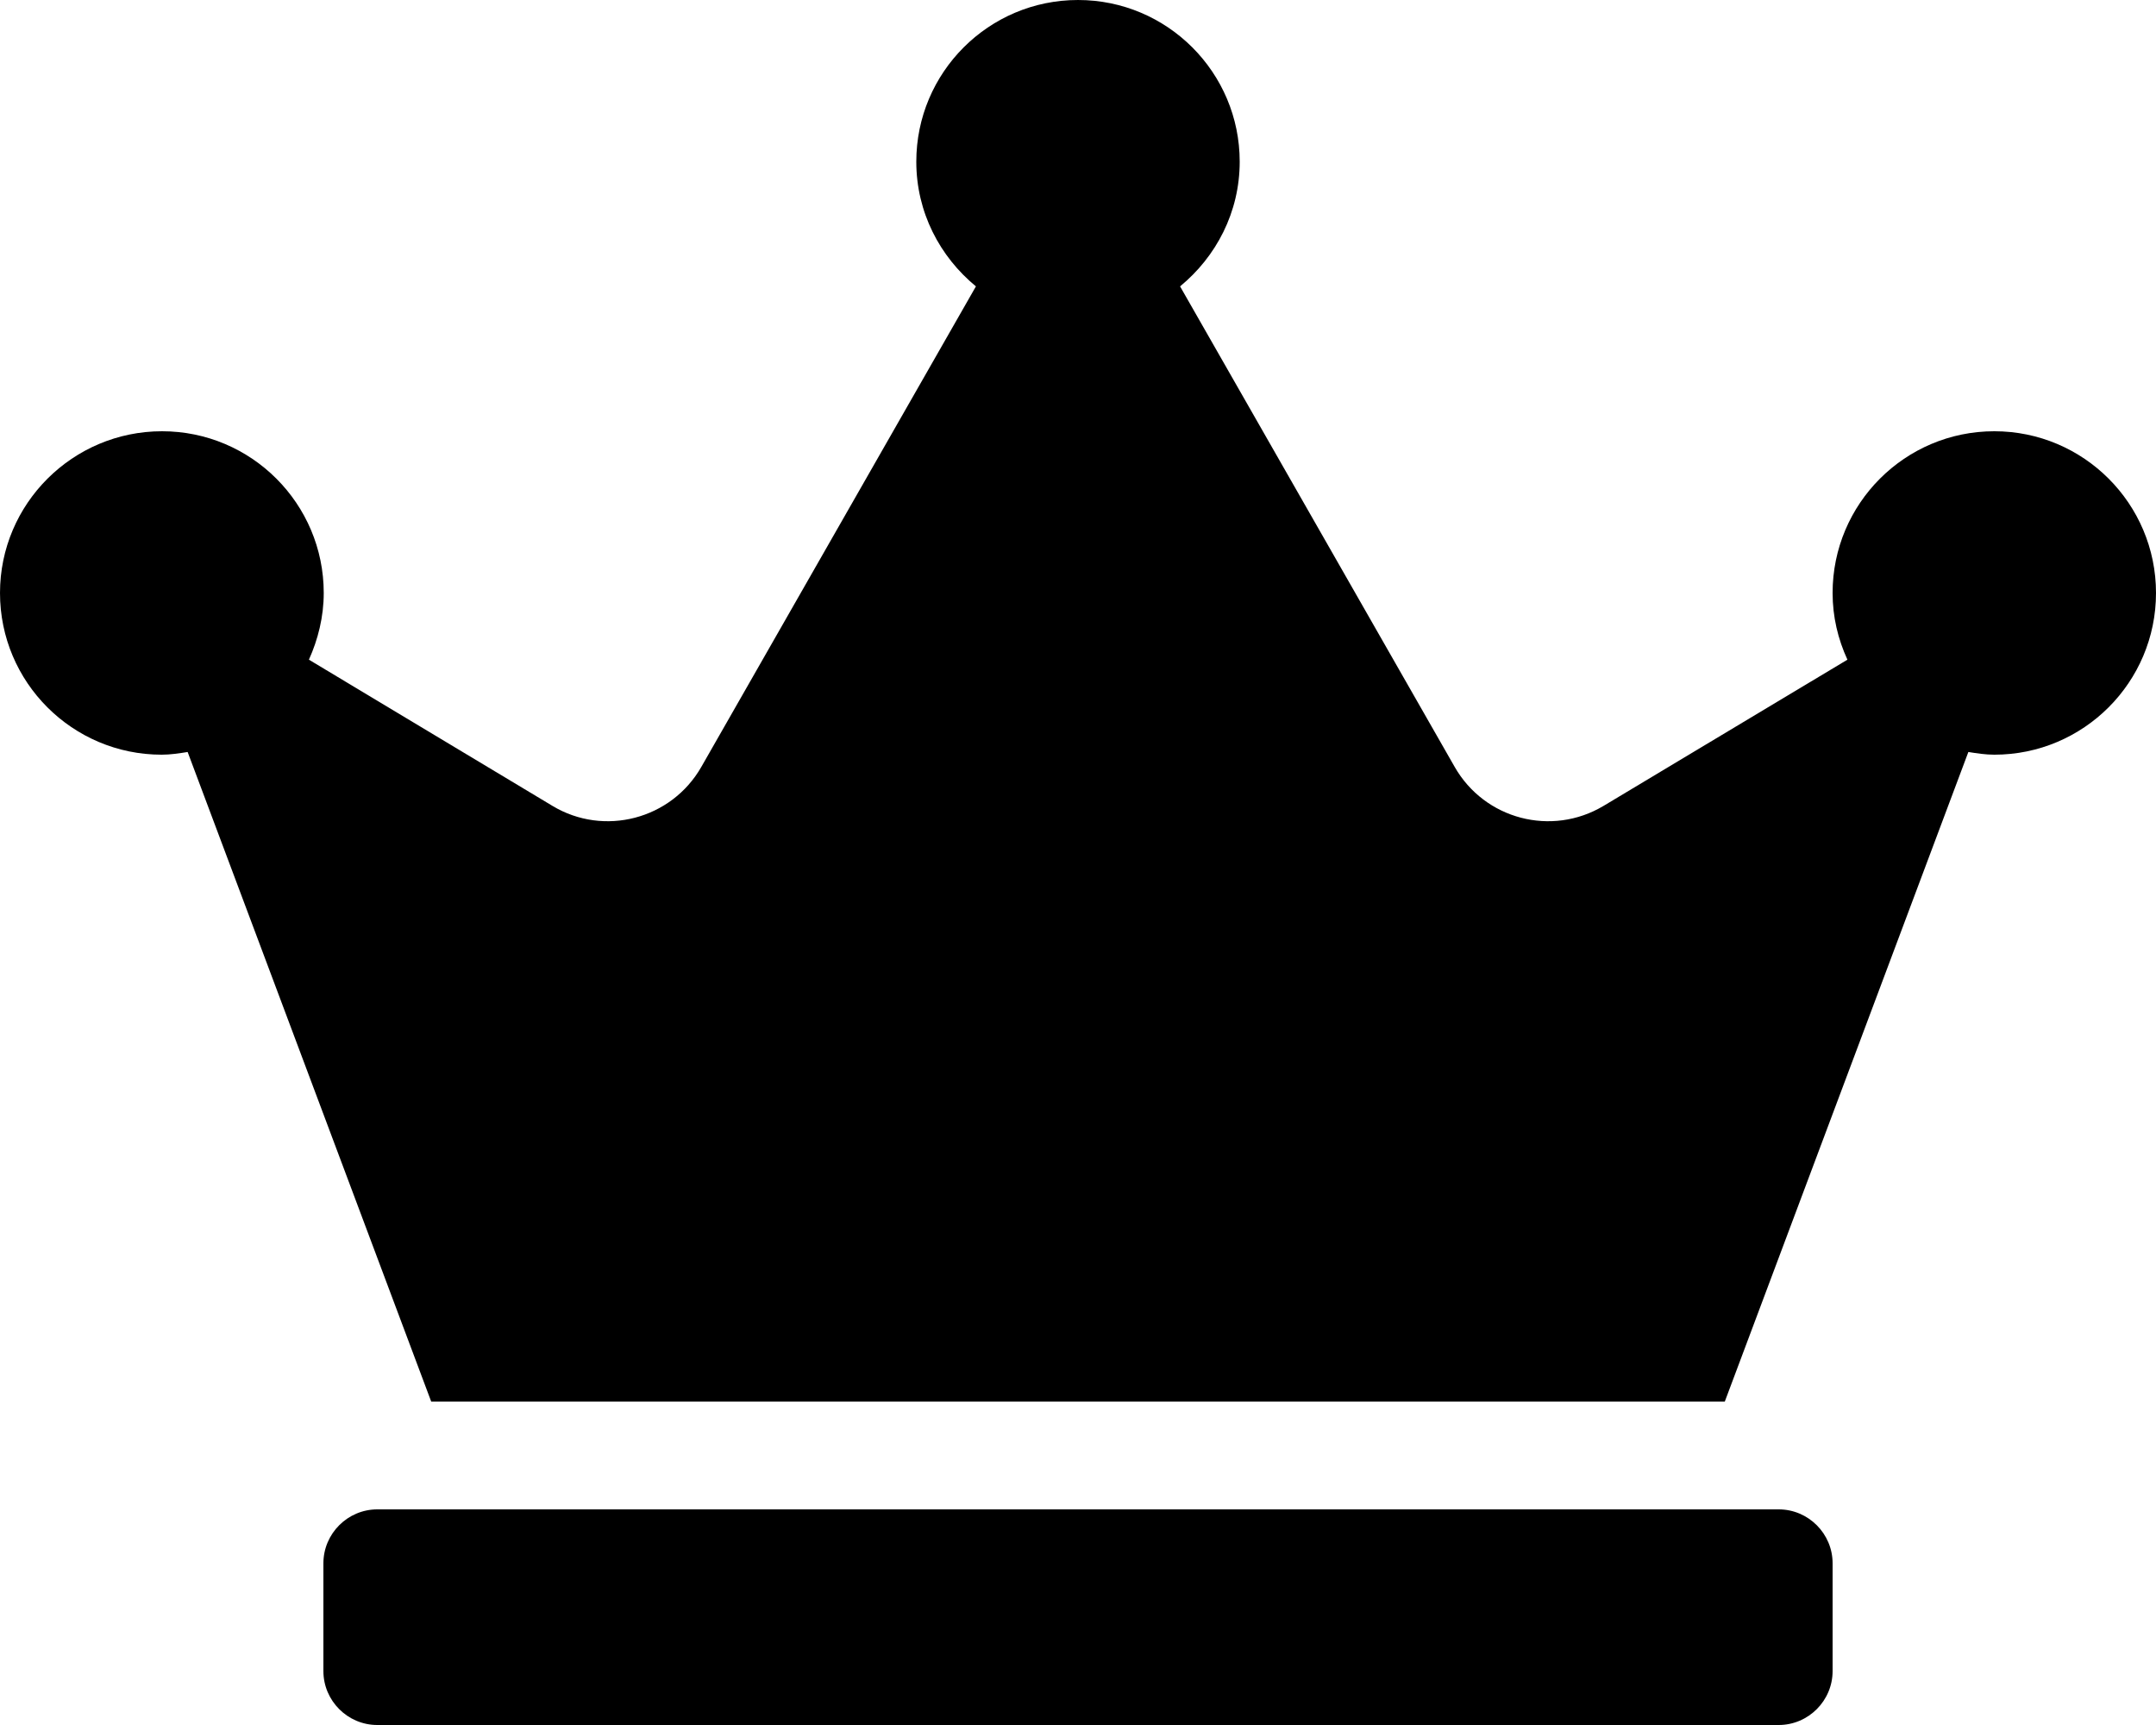
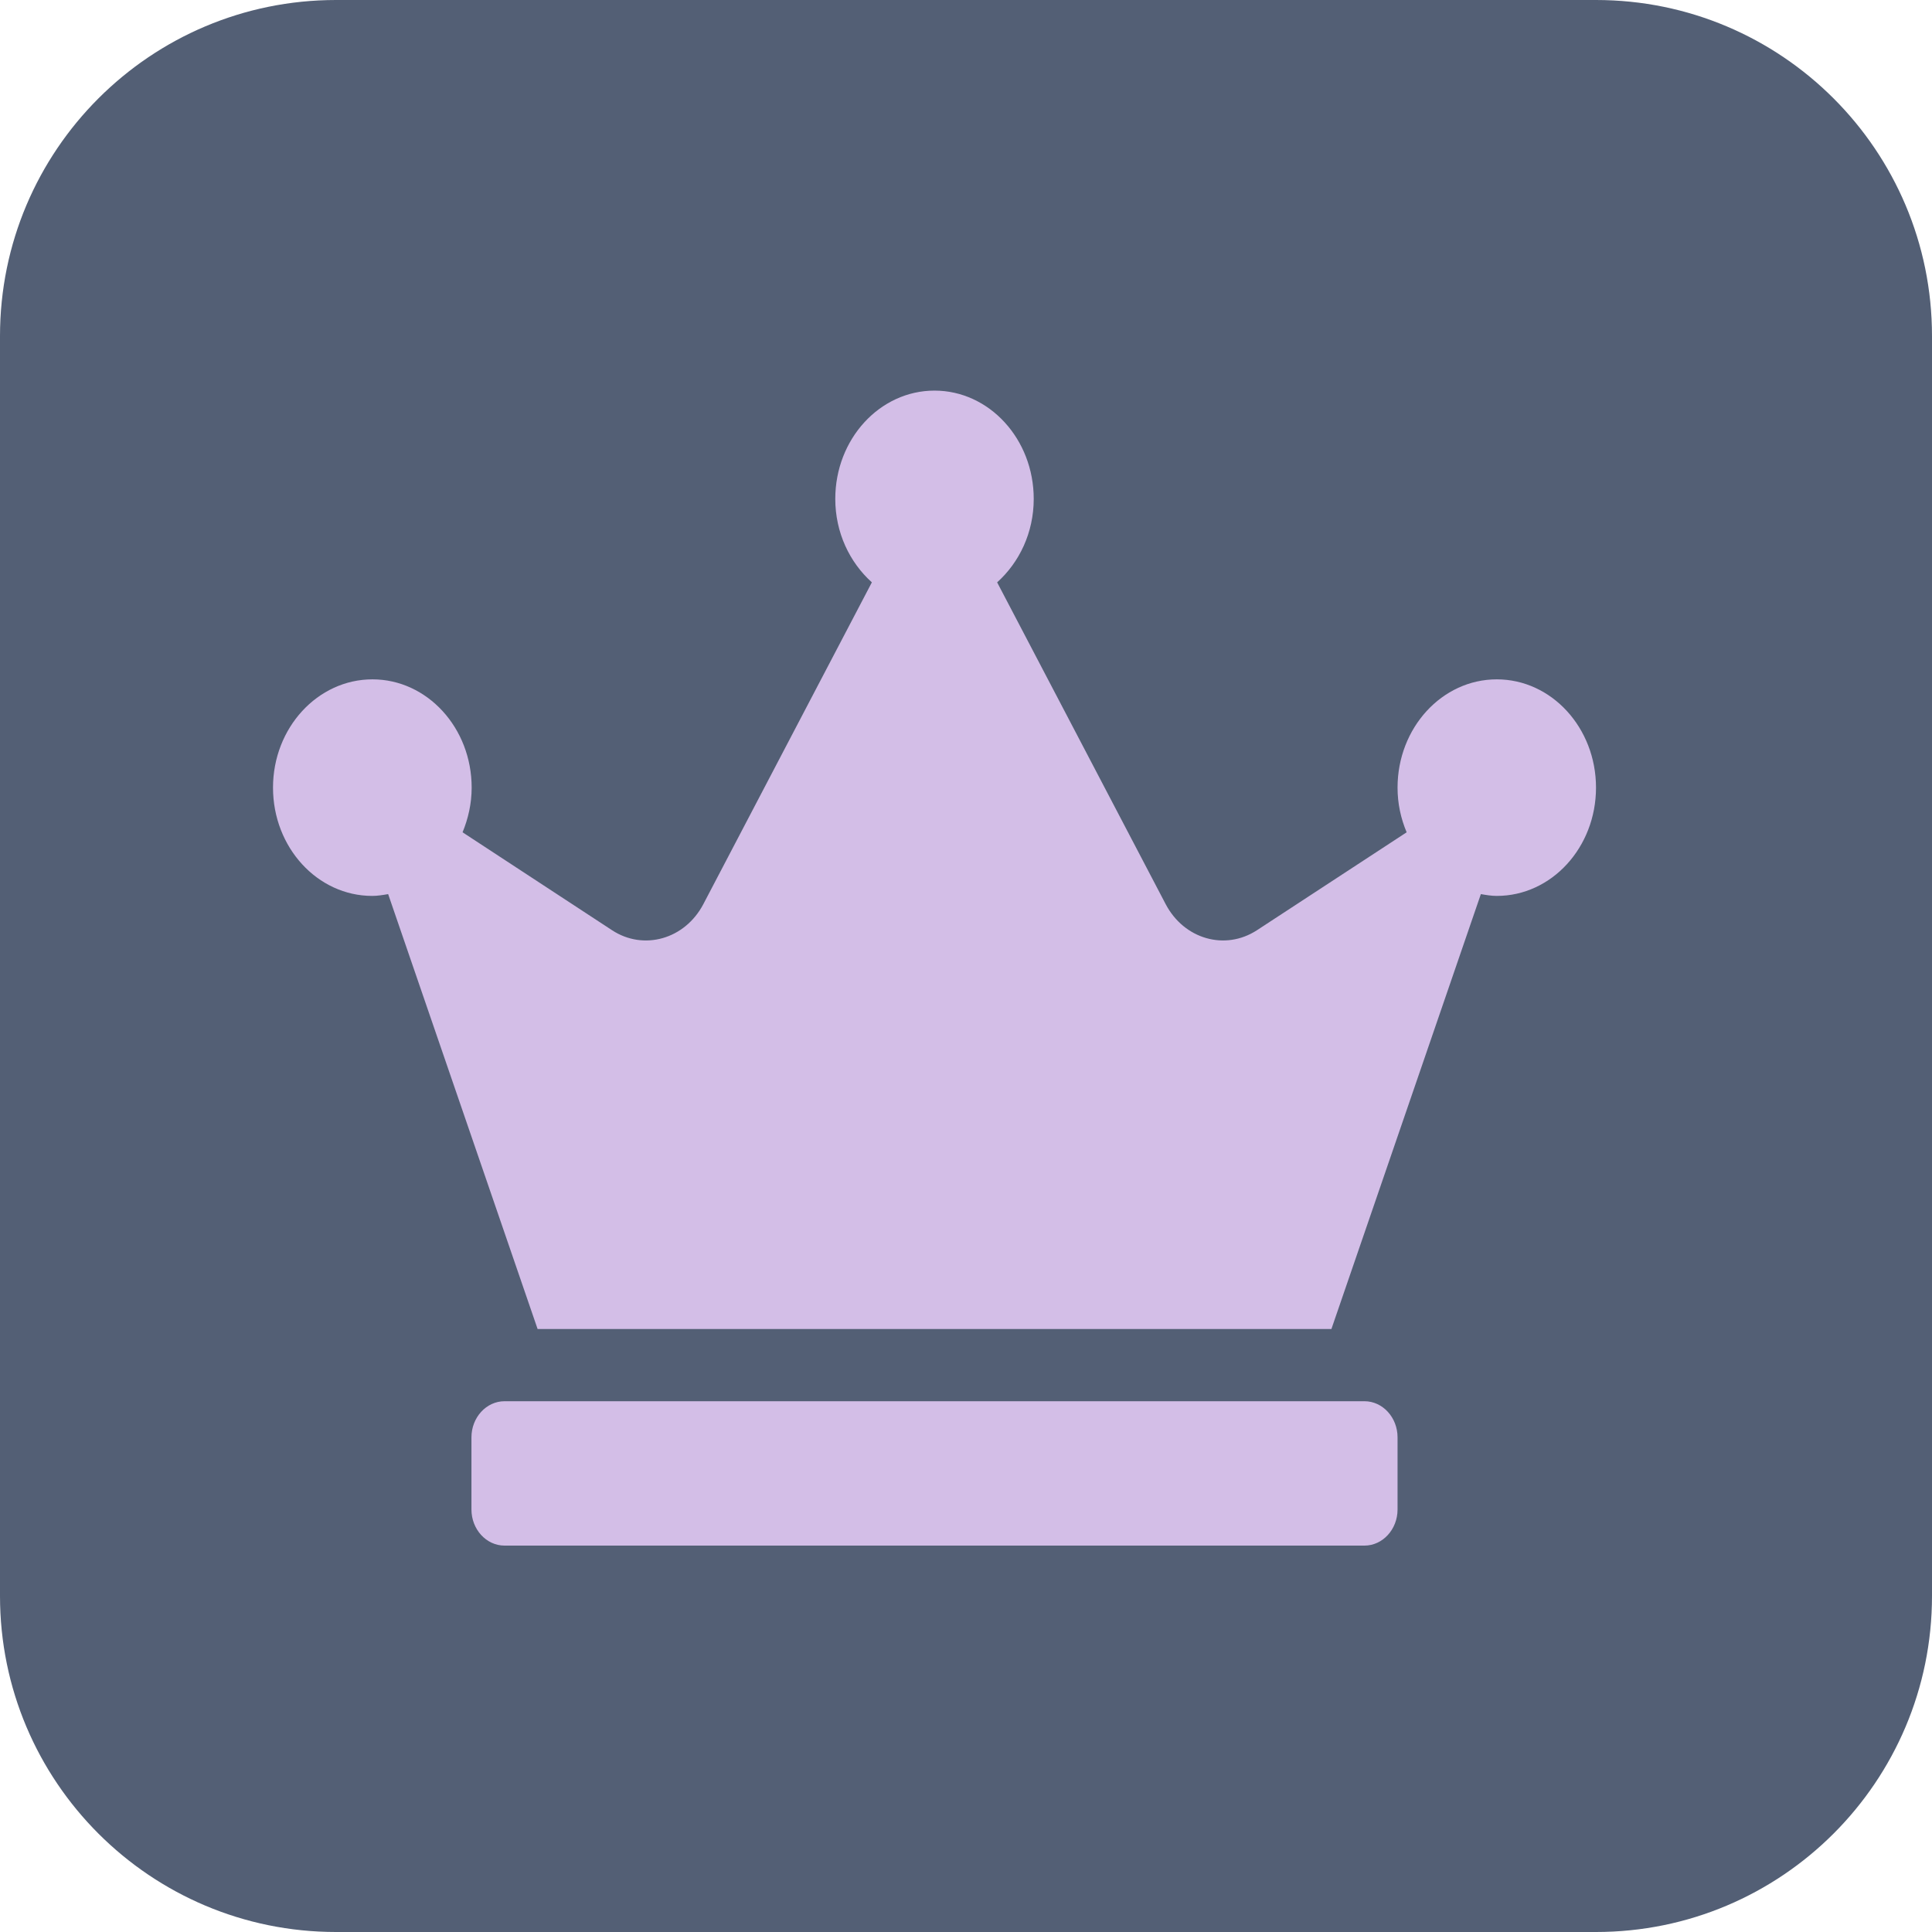
- <svg xmlns="http://www.w3.org/2000/svg" viewBox="0 0 640 512">
-   <path d="M528 448H112c-8.8 0-16 7.2-16 16v32c0 8.8 7.2 16 16 16h416c8.8 0 16-7.2 16-16v-32c0-8.8-7.2-16-16-16zm64-320c-26.5 0-48 21.5-48 48 0 7.1 1.6 13.7 4.4 19.8L476 239.2c-15.4 9.2-35.3 4-44.2-11.6L350.3 85C361 76.2 368 63 368 48c0-26.5-21.5-48-48-48s-48 21.5-48 48c0 15 7 28.2 17.7 37l-81.5 142.6c-8.9 15.6-28.9 20.8-44.2 11.6l-72.3-43.4c2.7-6 4.4-12.7 4.4-19.8 0-26.5-21.5-48-48-48S0 149.5 0 176s21.5 48 48 48c2.6 0 5.2-.4 7.7-.8L128 416h384l72.3-192.8c2.5.4 5.1.8 7.7.8 26.5 0 48-21.5 48-48s-21.5-48-48-48z" />
+ <svg xmlns="http://www.w3.org/2000/svg" width="460" height="460">
+   <g>
+     <rect stroke-dasharray="5,2,2,2,2,2" fill="#535F75" rx="80" id="svg_2" height="460" width="460" y="0" x="0" stroke="null" />
+     <path stroke="null" fill="#D3BEE7" id="svg_1" d="m324.875,333.625l-204.75,0c-4.331,0 -7.875,3.867 -7.875,8.594l0,17.188c0,4.727 3.544,8.594 7.875,8.594l204.75,0c4.331,0 7.875,-3.867 7.875,-8.594l0,-17.188c0,-4.727 -3.544,-8.594 -7.875,-8.594zm31.5,-171.875c-13.043,0 -23.625,11.548 -23.625,25.781c0,3.813 0.787,7.358 2.166,10.635l-35.634,23.311c-7.58,4.941 -17.374,2.148 -21.755,-6.23l-40.113,-76.592c5.266,-4.727 8.712,-11.816 8.712,-19.873c0,-14.233 -10.582,-25.781 -23.625,-25.781s-23.625,11.548 -23.625,25.781c0,8.057 3.445,15.146 8.712,19.873l-40.113,76.592c-4.38,8.379 -14.224,11.172 -21.755,6.23l-35.585,-23.311c1.329,-3.223 2.166,-6.821 2.166,-10.635c0,-14.233 -10.582,-25.781 -23.625,-25.781s-23.674,11.548 -23.674,25.781s10.582,25.781 23.625,25.781c1.28,0 2.559,-0.215 3.79,-0.43l35.585,103.555l189,0l35.585,-103.555c1.23,0.215 2.51,0.43 3.79,0.43c13.043,0 23.625,-11.548 23.625,-25.781s-10.582,-25.781 -23.625,-25.781z" />
+   </g>
</svg>
